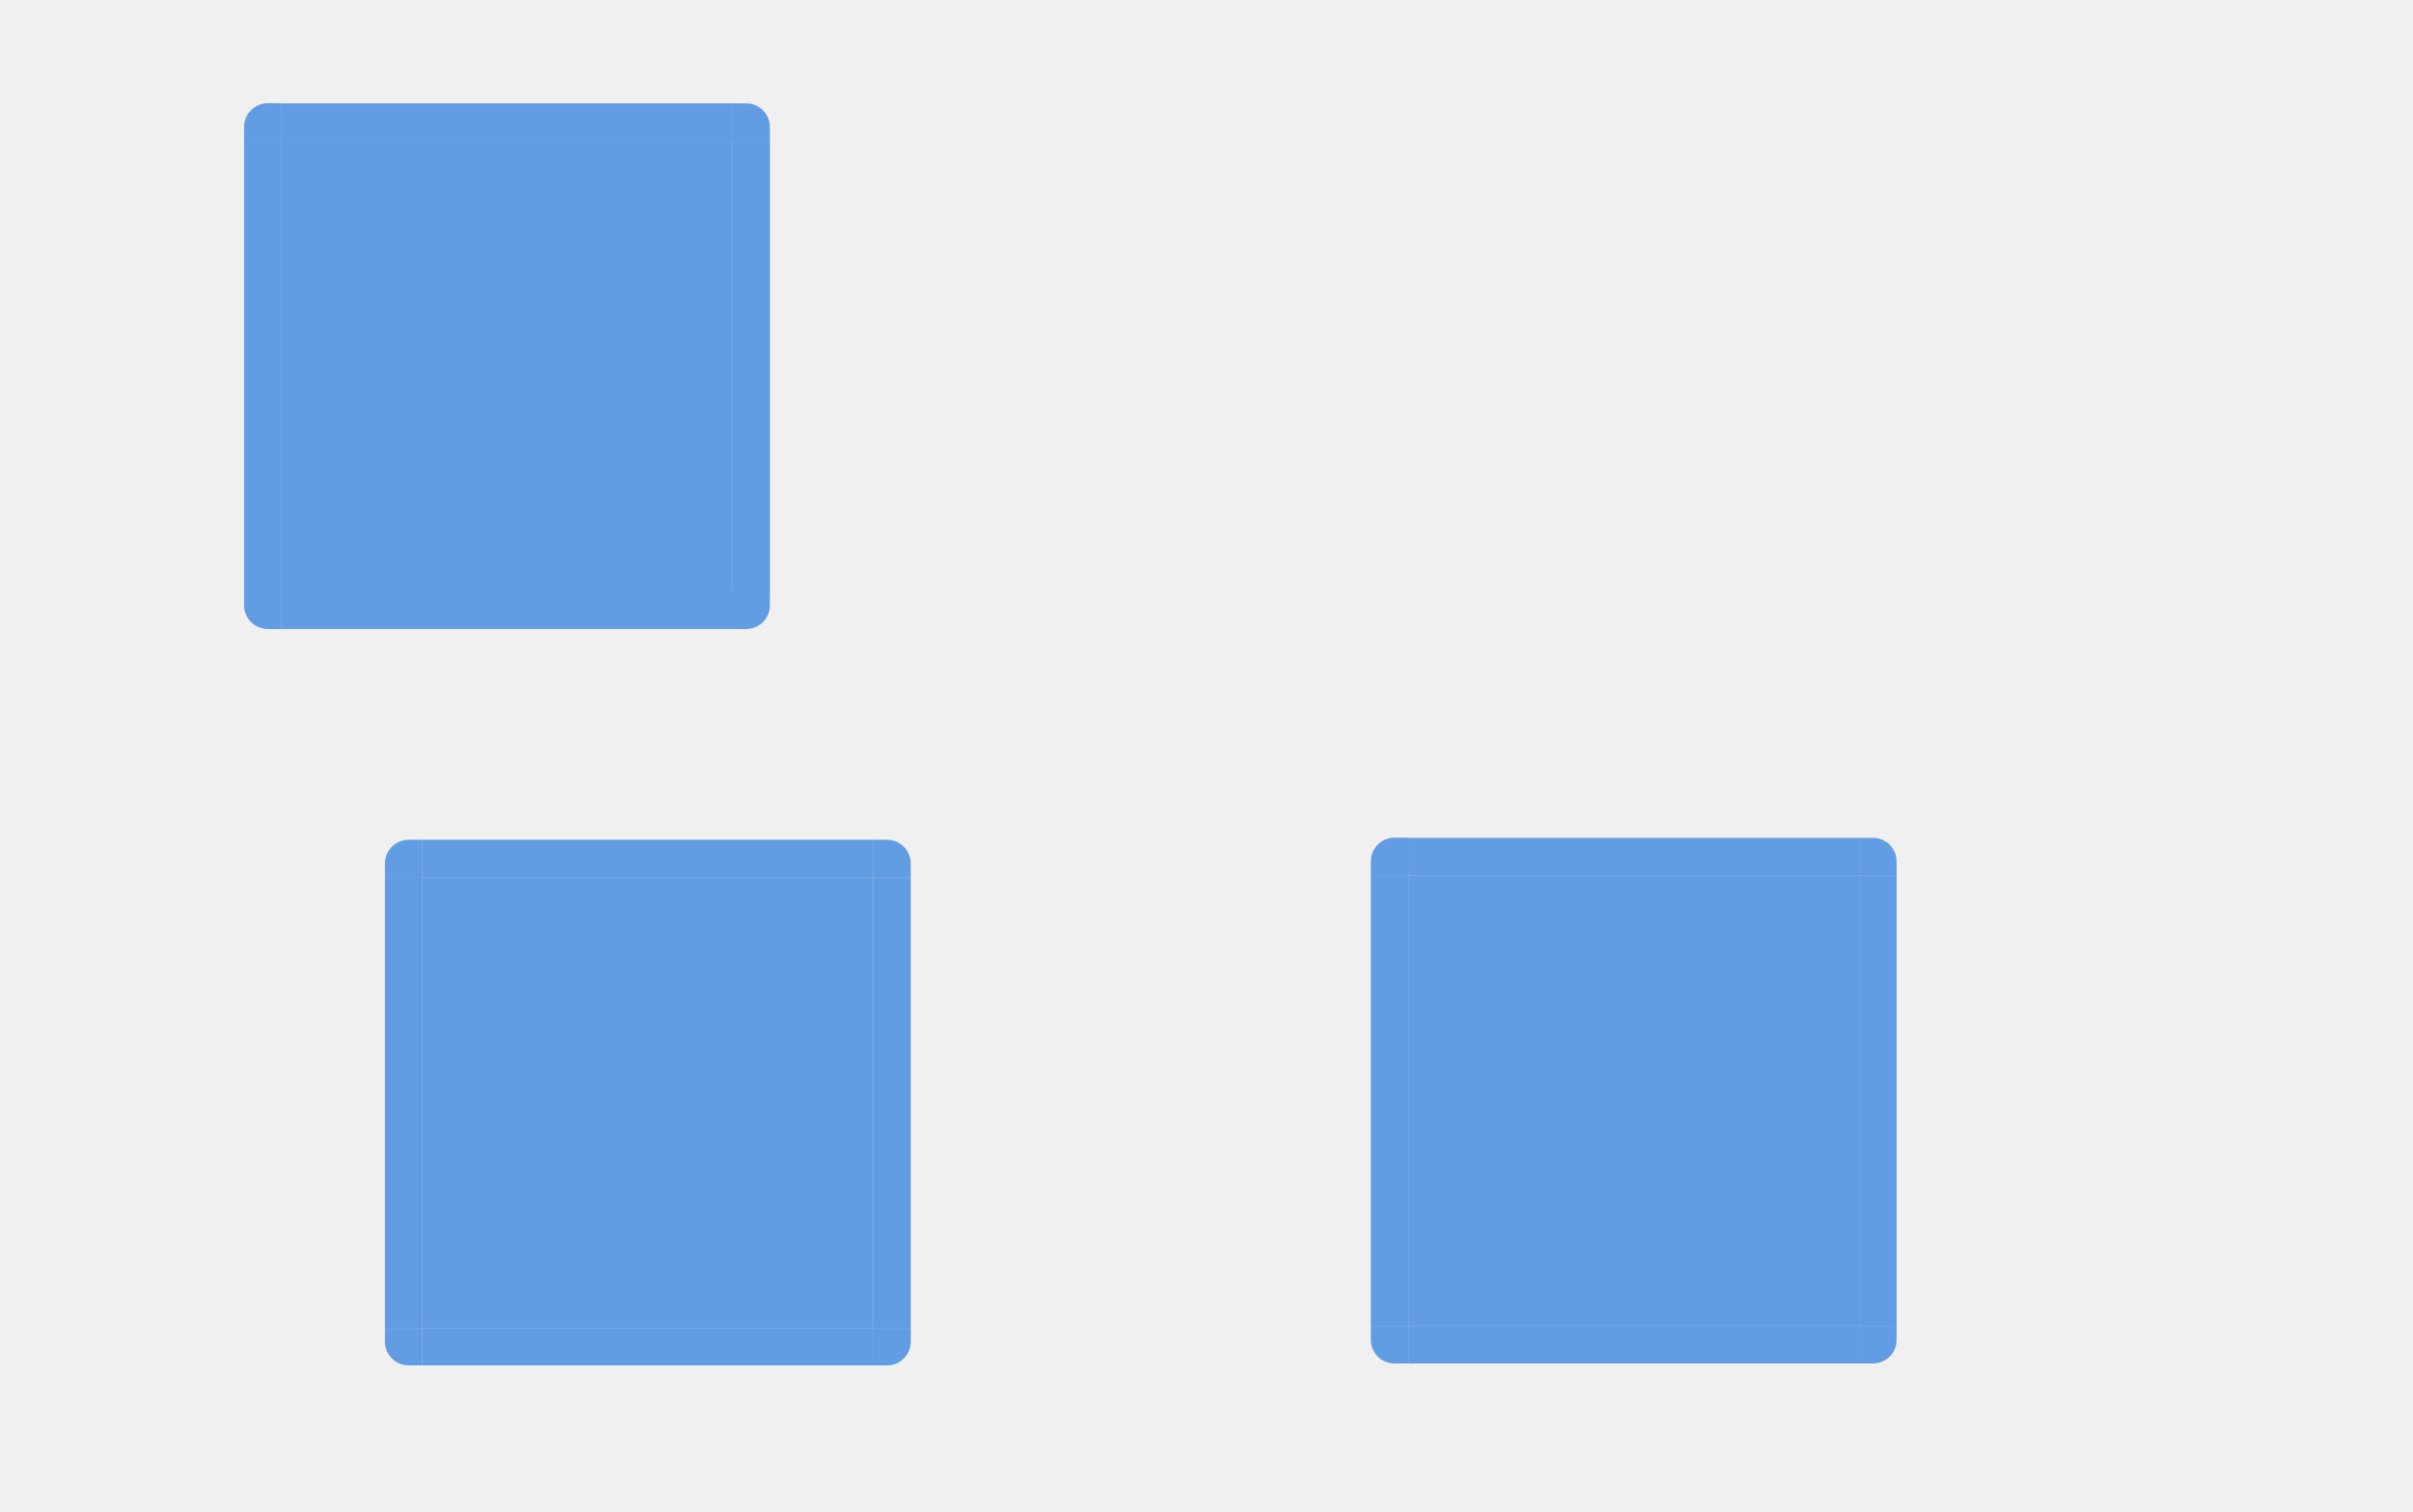
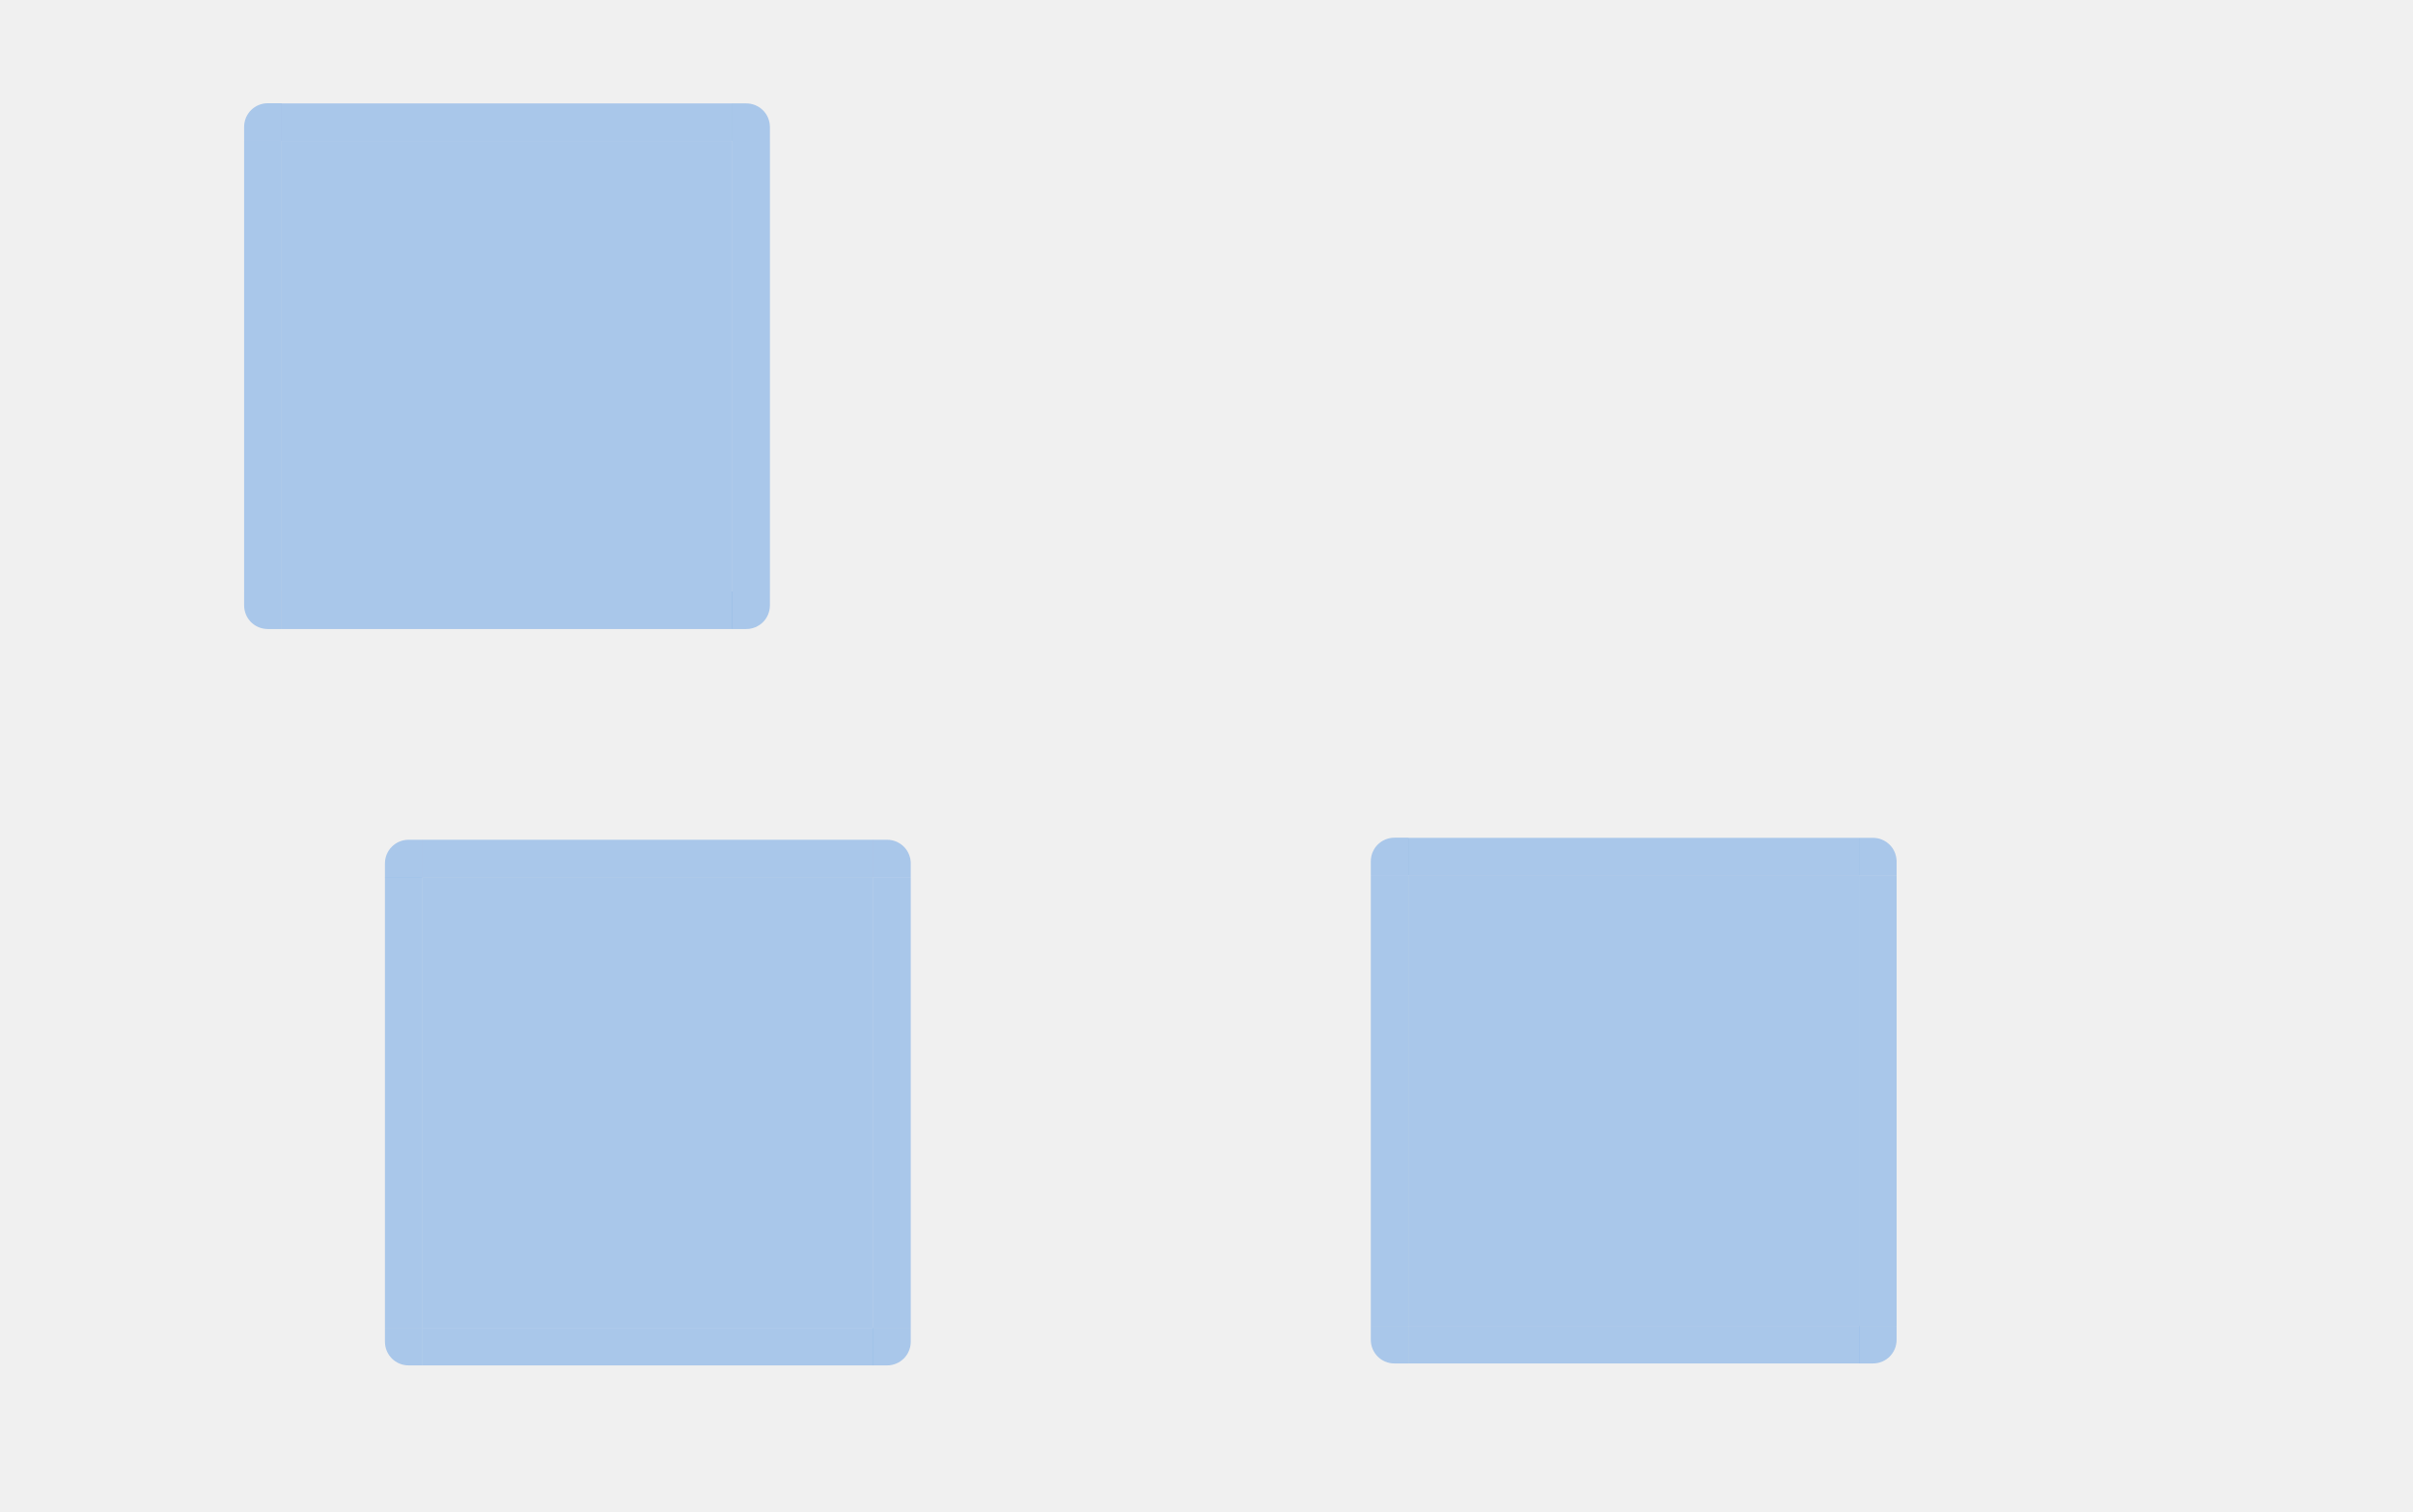
<svg xmlns="http://www.w3.org/2000/svg" id="svg7080" width="257" height="161" version="1">
  <defs id="defs7386">
    <style id="current-color-scheme" type="text/css">
   .ColorScheme-Text { color:#d3dae3; } .ColorScheme-Highlight { color:#5294e2; } .ColorScheme-ButtonBackground { color:#5c616c; }
  </style>
  </defs>
  <g id="layer1" transform="translate(297,-432)">
    <rect id="hint-tile-center" style="opacity:0.875;fill:#008000;fill-opacity:1;stroke:none" width="40" height="40" x="-247.07" y="341.68" />
-     <path id="selected-center" style="opacity:0.9;fill:currentColor;fill-opacity:1;fill-rule:nonzero;stroke:none" class="ColorScheme-Highlight" d="m -267,447.016 0,48 48,0 0,-48 -48,0 z" />
+     <path id="selected-center" style="opacity:0.9;fill:#5294e2;fill-opacity:0.5;fill-rule:nonzero;stroke:none" class="ColorScheme-Highlight" d="m -267,447.016 0,48 48,0 0,-48 -48,0 z" />
    <g id="selected-left" transform="matrix(1,0,0,3.000983,-457.1429,-2043.387)">
-       <path id="path4119" style="opacity:0.9;fill:currentColor;fill-rule:nonzero;stroke:none;fill-opacity:1" class="ColorScheme-Highlight" d="m 186.143,829.857 0,16 4,0 0,-16 -4,0 z" />
+       <path id="path4119" style="opacity:0.9;fill:#5294e2;fill-rule:nonzero;stroke:none;fill-opacity:0.5" class="ColorScheme-Highlight" d="m 186.143,829.857 0,16 4,0 0,-16 -4,0 z" />
    </g>
    <g id="selected-topleft" transform="translate(-457.1429,-382.8572)">
-       <path id="path4131" style="opacity:0.9;fill:currentColor;fill-opacity:1;fill-rule:nonzero;stroke:none" class="ColorScheme-Highlight" d="m 186.143,829.857 4,0 0,-4 -1.469,0 c -1.405,0 -2.531,1.116 -2.531,2.531 l 0,1.469 z" />
+       <path id="path4131" style="opacity:0.9;fill:#5294e2;fill-opacity:0.5;fill-rule:nonzero;stroke:none" class="ColorScheme-Highlight" d="m 186.143,829.857 4,0 0,-4 -1.469,0 c -1.405,0 -2.531,1.116 -2.531,2.531 l 0,1.469 z" />
    </g>
    <g id="selected-top" transform="matrix(0.366577,0,0,1,-336.712,-382.8414)">
-       <path id="path4143" style="opacity:0.9;fill:currentColor;fill-opacity:1;fill-rule:nonzero;stroke:none" class="ColorScheme-Highlight" d="m 190.143,825.857 0,4 131,0 0,-4 -131,0 z" />
+       <path id="path4143" style="opacity:0.9;fill:#5294e2;fill-opacity:0.5;fill-rule:nonzero;stroke:none" class="ColorScheme-Highlight" d="m 190.143,825.857 0,4 131,0 0,-4 -131,0 z" />
    </g>
    <g id="selected-topright" transform="translate(-540.1428,-382.8414)">
-       <path id="path4155" style="opacity:0.9;fill:currentColor;fill-opacity:1;fill-rule:nonzero;stroke:none" class="ColorScheme-Highlight" d="m 321.143,825.857 0,4 4,0 0,-1.469 c 0,-1.405 -1.116,-2.531 -2.531,-2.531 l -1.469,0 z" />
+       <path id="path4155" style="opacity:0.9;fill:#5294e2;fill-opacity:0.5;fill-rule:nonzero;stroke:none" class="ColorScheme-Highlight" d="m 321.143,825.857 0,4 4,0 0,-1.469 c 0,-1.405 -1.116,-2.531 -2.531,-2.531 l -1.469,0 z" />
    </g>
    <g id="selected-right" transform="matrix(1,0,0,3.000002,-540.1428,-2042.557)">
-       <path id="path4167" style="opacity:0.9;fill:currentColor;fill-opacity:1;fill-rule:nonzero;stroke:none" class="ColorScheme-Highlight" d="m 325.143,829.857 0,16 -4,0 0,-16 4,0 z" />
+       <path id="path4167" style="opacity:0.9;fill:#5294e2;fill-opacity:0.5;fill-rule:nonzero;stroke:none" class="ColorScheme-Highlight" d="m 325.143,829.857 0,16 -4,0 0,-16 4,0 z" />
    </g>
    <path id="normal-center" style="opacity:0.005;fill:#ffffff;fill-opacity:0.078;fill-rule:nonzero;stroke:none" d="m -167,449.016 0,48 48,0 0,-48 -48,0 z" />
    <g id="normal-bottom" style="opacity:0.005" transform="matrix(0.366577,0,0,0.4999975,-236.712,78.07355)">
      <g id="g4980">
        <path id="path4983" style="opacity:0.823;fill:#ffffff;fill-opacity:0.078;fill-rule:nonzero;stroke:none" d="m 190.127,845.857 0,4 130.984,-0.062 0,-3.938 -130.984,0 z" />
        <path id="path4985" style="opacity:0.85;fill:#000000;fill-opacity:0.157;fill-rule:nonzero;stroke:none" d="m 190.143,849.857 0,1 131,0 0,-1 -131,0 z" />
        <path id="path4987" style="fill:#ffffff;fill-opacity:0.157;fill-rule:nonzero;stroke:none" d="m 190.143,848.857 0,1 131,0 0,-1 z" />
      </g>
      <rect id="rect4989" style="opacity:0.521;fill:#ffffff;fill-opacity:0;stroke:none" width="1" height="2" x="547" y="869" transform="translate(-342.8571,-17.14286)" />
    </g>
    <g id="normal-bottomleft" style="opacity:0.005" transform="matrix(0.5714288,0,0,0.4999975,-278.6531,78.07355)">
      <g id="g4993">
        <path id="path4995" style="opacity:0.85;fill:#000000;fill-opacity:0.157;fill-rule:nonzero;stroke:none" d="m 188.674,850.857 c -1.948,0 -3.531,-1.588 -3.531,-3.531 l 0,-1.469 1,0 0,1.469 c 0,1.405 1.116,2.531 2.531,2.531 l 1.469,0 0,1 -1.469,0 z" />
        <path id="path4997" style="opacity:0.823;fill:#ffffff;fill-opacity:0.078;fill-rule:nonzero;stroke:none" d="m 190.143,849.857 0,-4 -4,0 0,1.469 c 0,1.405 1.116,2.531 2.531,2.531 l 1.469,0 z" />
        <path id="path4999" style="fill:#ffffff;fill-opacity:0.157;stroke:none" d="m 188.743,849.857 c -1.661,0 -2.6,-1.199 -2.6,-2.7 l 0,-1.3 1,0 -0.021,1.294 c -0.021,1.281 0.231,1.706 1.621,1.706 l 1.4,0 0,1 z" />
      </g>
      <rect id="rect5001" style="opacity:0.521;fill:#ffffff;fill-opacity:0;stroke:none" width="2" height="2" x="183.14" y="851.86" />
    </g>
    <g id="normal-left" style="opacity:0.005" transform="matrix(0.5714288,0,0,3.000983,-278.6531,-2041.387)">
      <g id="g5005">
        <path id="path5007" style="opacity:0.823;fill:#ffffff;fill-opacity:0.078;fill-rule:nonzero;stroke:none" d="m 186.143,829.857 0,16 4,0 0,-16 -4,0 z" />
        <path id="path5009" style="opacity:0.85;fill:#000000;fill-opacity:0.157;fill-rule:nonzero;stroke:none" d="m 185.143,829.857 0,16 1,0 0,-16 -1,0 z" />
        <path id="path5011" style="fill:#ffffff;fill-opacity:0.157;fill-rule:nonzero;stroke:none" d="m 186.143,829.857 0,16 1,0 0,-16 -1,0 z" />
      </g>
      <rect id="rect5013" style="opacity:0.521;fill:#ffffff;fill-opacity:0;stroke:none" width="2" height="3" x="183.14" y="834.86" />
    </g>
    <g id="normal-topleft" style="opacity:0.005" transform="matrix(0.5714288,0,0,0.5714308,-278.6531,-25.206)">
      <g id="g5017">
        <path id="path5019" style="opacity:0.823;fill:#ffffff;fill-opacity:0.078;fill-rule:nonzero;stroke:none" d="m 186.143,829.857 4,0 0,-4 -1.469,0 c -1.405,0 -2.531,1.116 -2.531,2.531 l 0,1.469 z" />
        <path id="path5021" style="opacity:0.85;fill:#000000;fill-opacity:0.157;fill-rule:nonzero;stroke:none" d="m 185.143,828.388 c 0,-1.948 1.588,-3.531 3.531,-3.531 l 1.469,0 0,1 -1.469,0 c -1.405,0 -2.531,1.116 -2.531,2.531 l 0,1.469 -1,0 0,-1.469 z" />
        <path id="path5023" style="fill:#ffffff;fill-opacity:0.157;fill-rule:nonzero;stroke:none" d="m 186.143,829.857 1,0 0,-1 c 0,-1.415 0.595,-2 2,-2 l 1,0 0,-1 -1.469,0 c -1.405,0 -2.531,1.116 -2.531,2.531 l 0,1.469 z" />
      </g>
      <rect id="rect5025" style="opacity:0.521;fill:#ffffff;fill-opacity:0;stroke:none" width="2" height="2" x="183.14" y="822.86" />
    </g>
    <g id="normal-top" style="opacity:0.005" transform="matrix(0.366577,0,0,0.5714316,-236.712,-25.1909)">
      <g id="g5029">
        <path id="path5031" style="opacity:0.823;fill:#ffffff;fill-opacity:0.078;fill-rule:nonzero;stroke:none" d="m 190.143,825.857 0,4 131,0 0,-4 -131,0 z" />
        <path id="path5033" style="opacity:0.85;fill:#000000;fill-opacity:0.157;fill-rule:nonzero;stroke:none" d="m 190.143,824.857 0,1 131,0 0,-1 -131,0 z" />
        <path id="path5035" style="fill:#ffffff;fill-opacity:0.157;fill-rule:nonzero;stroke:none" d="m 190.143,825.857 0,1 131,0 0,-1 -131,0 z" />
      </g>
      <rect id="rect5037" style="opacity:0.521;fill:#ffffff;fill-opacity:0;stroke:none" width="3" height="2" x="200.14" y="822.86" />
    </g>
    <g id="normal-topright" style="opacity:0.005" transform="matrix(0.5714286,0,0,0.5714316,-302.5102,-25.1909)">
      <g id="g5041">
        <path id="path5043" style="opacity:0.823;fill:#ffffff;fill-opacity:0.078;fill-rule:nonzero;stroke:none" d="m 321.143,825.857 0,4 4,0 0,-1.469 c 0,-1.405 -1.116,-2.531 -2.531,-2.531 l -1.469,0 z" />
        <path id="path5045" style="opacity:0.85;fill:#000000;fill-opacity:0.157;fill-rule:nonzero;stroke:none" d="m 322.612,824.857 c 1.948,0 3.531,1.588 3.531,3.531 l 0,1.469 -1,0 0,-1.469 c 0,-1.405 -1.116,-2.531 -2.531,-2.531 l -1.469,0 0,-1 1.469,0 z" />
        <path id="path5047" style="fill:#ffffff;fill-opacity:0.157;fill-rule:nonzero;stroke:none" d="m 325.143,829.857 -1,0 0,-1 c 0,-1.415 -0.595,-2 -2,-2 l -1,0 0,-1 1.469,0 c 1.405,0 2.531,1.116 2.531,2.531 z" />
      </g>
      <rect id="rect5049" style="opacity:0.521;fill:#ffffff;fill-opacity:0;stroke:none" width="2" height="2" x="326.14" y="822.86" />
    </g>
    <g id="normal-right" style="opacity:0.005" transform="matrix(0.5714286,0,0,3.000002,-302.5102,-2040.557)">
      <g id="g5053">
        <path id="path5055" style="opacity:0.823;fill:#ffffff;fill-opacity:0.078;fill-rule:nonzero;stroke:none" d="m 325.143,829.857 0,16 -4,0 0,-16 4,0 z" />
        <path id="path5057" style="opacity:0.85;fill:#000000;fill-opacity:0.157;fill-rule:nonzero;stroke:none" d="m 326.143,829.857 0,16 -1,0 0,-16 1,0 z" />
        <path id="path5059" style="fill:#ffffff;fill-opacity:0.157;fill-rule:nonzero;stroke:none" d="m 325.143,829.857 0,16 -1,0 0,-16 1,0 z" />
      </g>
      <rect id="rect5061" style="opacity:0.521;fill:#ffffff;fill-opacity:0;stroke:none" width="2" height="3" x="326.14" y="832.86" />
    </g>
    <g id="normal-bottomright" style="opacity:0.005" transform="matrix(0.5714286,0,0,0.4999975,-302.5102,78.07355)">
      <g id="g5065">
        <g id="g5067">
          <path id="path5071" style="opacity:0.823;fill:#ffffff;fill-opacity:0.078;fill-rule:nonzero;stroke:none" d="m 325.143,845.857 -4,0 0,4 1.469,0 c 1.405,0 2.531,-1.116 2.531,-2.531 l 0,-1.469 z" />
          <path id="path5069" style="fill:#ffffff;fill-opacity:0.157;stroke:none" d="m 322.143,849.857 c 1.597,0 3,-0.575 3,-3 0,-0.943 0,-1 0,-1 l -1,0 c 0,0.887 0,0.286 0,1 0,0.894 -0.317,2 -2,2 l -1,0 0,1 z" />
          <path id="path5073" style="opacity:0.852;fill:#000000;fill-opacity:0.157;fill-rule:nonzero;stroke:none" d="m 326.143,847.326 c 0,1.948 -1.588,3.531 -3.531,3.531 l -1.469,0 0,-1 1.469,0 c 1.405,0 2.531,-1.116 2.531,-2.531 l 0,-1.469 1,0 0,1.469 z" />
        </g>
      </g>
      <rect id="rect5075" style="opacity:0.521;fill:#ffffff;fill-opacity:0;stroke:none" width="2" height="2" x="326.14" y="851.86" />
    </g>
-     <path id="hover-center" style="opacity:0.9;fill:currentColor;fill-opacity:1;fill-rule:nonzero;stroke:none" class="ColorScheme-Highlight" d="m -252,525.468 0,48 48,0 0,-48 -48,0 z" />
+     <path id="hover-center" style="opacity:0.9;fill:#5294e2;fill-opacity:0.5;fill-rule:nonzero;stroke:none" class="ColorScheme-Highlight" d="m -252,525.468 0,48 48,0 0,-48 -48,0 z" />
    <g id="hover-left" transform="matrix(1,0,0,3.000983,-442.1429,-1964.934)">
-       <path id="path4119-9" style="opacity:0.9;fill:currentColor;fill-rule:nonzero;stroke:none;fill-opacity:1" class="ColorScheme-Highlight" d="m 186.143,829.857 0,16 4,0 0,-16 -4,0 z" />
+       <path id="path4119-9" style="opacity:0.9;fill:#5294e2;fill-rule:nonzero;stroke:none;fill-opacity:0.5" class="ColorScheme-Highlight" d="m 186.143,829.857 0,16 4,0 0,-16 -4,0 z" />
    </g>
    <g id="hover-topleft" transform="translate(-442.1429,-304.3891)">
-       <path id="path3133" style="opacity:0.9;fill:currentColor;fill-opacity:1;fill-rule:nonzero;stroke:none" class="ColorScheme-Highlight" d="m 186.143,829.857 4,0 0,-4 -1.469,0 c -1.405,0 -2.531,1.116 -2.531,2.531 l 0,1.469 z" />
+       <path id="path3133" style="opacity:0.9;fill:#5294e2;fill-opacity:0.5;fill-rule:nonzero;stroke:none" class="ColorScheme-Highlight" d="m 186.143,829.857 4,0 0,-4 -1.469,0 c -1.405,0 -2.531,1.116 -2.531,2.531 l 0,1.469 z" />
    </g>
    <g id="hover-top" transform="matrix(0.366577,0,0,1,-321.712,-304.3888)">
-       <path id="path4143-7" style="opacity:0.9;fill:currentColor;fill-opacity:1;fill-rule:nonzero;stroke:none" class="ColorScheme-Highlight" d="m 190.143,825.857 0,4 131,0 0,-4 -131,0 z" />
+       <path id="path4143-7" style="opacity:0.9;fill:#5294e2;fill-opacity:0.5;fill-rule:nonzero;stroke:none" class="ColorScheme-Highlight" d="m 190.143,825.857 0,4 131,0 0,-4 -131,0 z" />
    </g>
    <g id="hover-topright" transform="translate(-525.1428,-304.3888)">
-       <path id="path4155-3" style="opacity:0.9;fill:currentColor;fill-opacity:1;fill-rule:nonzero;stroke:none" class="ColorScheme-Highlight" d="m 321.143,825.857 0,4 4,0 0,-1.469 c 0,-1.405 -1.116,-2.531 -2.531,-2.531 l -1.469,0 z" />
+       <path id="path4155-3" style="opacity:0.9;fill:#5294e2;fill-opacity:0.5;fill-rule:nonzero;stroke:none" class="ColorScheme-Highlight" d="m 321.143,825.857 0,4 4,0 0,-1.469 c 0,-1.405 -1.116,-2.531 -2.531,-2.531 l -1.469,0 z" />
    </g>
    <g id="hover-right" transform="matrix(1,0,0,3.000002,-525.1428,-1964.104)">
-       <path id="path4167-1" style="opacity:0.9;fill:currentColor;fill-opacity:1;fill-rule:nonzero;stroke:none" class="ColorScheme-Highlight" d="m 325.143,829.857 0,16 -4,0 0,-16 4,0 z" />
+       <path id="path4167-1" style="opacity:0.9;fill:#5294e2;fill-opacity:0.5;fill-rule:nonzero;stroke:none" class="ColorScheme-Highlight" d="m 325.143,829.857 0,16 -4,0 0,-16 4,0 z" />
    </g>
-     <path id="selected+hover-center" style="fill:currentColor;fill-opacity:1;fill-rule:nonzero;stroke:none;opacity:0.9" class="ColorScheme-Highlight" d="m -147,525.263 0,48 48,0 0,-48 -48,0 z" />
+     <path id="selected+hover-center" style="fill:#5294e2;fill-opacity:0.5;fill-rule:nonzero;stroke:none;opacity:0.9" class="ColorScheme-Highlight" d="m -147,525.263 0,48 48,0 0,-48 -48,0 z" />
    <g id="selected+hover-left" transform="matrix(1,0,0,3.000983,-337.1429,-1965.139)">
-       <path id="path4119-9-6" style="fill:currentColor;fill-rule:nonzero;stroke:none;opacity:0.9;fill-opacity:1" class="ColorScheme-Highlight" d="m 186.143,829.857 0,16 4,0 0,-16 -4,0 z" />
+       <path id="path4119-9-6" style="fill:#5294e2;fill-rule:nonzero;stroke:none;opacity:0.9;fill-opacity:0.5" class="ColorScheme-Highlight" d="m 186.143,829.857 0,16 4,0 0,-16 -4,0 z" />
    </g>
    <g id="selected+hover-topleft" transform="translate(-337.1429,-304.6097)">
-       <path id="path4131-9-7" style="fill:currentColor;fill-opacity:1;fill-rule:nonzero;stroke:none;opacity:0.9" class="ColorScheme-Highlight" d="m 186.143,829.857 4,0 0,-4 -1.469,0 c -1.405,0 -2.531,1.116 -2.531,2.531 l 0,1.469 z" />
+       <path id="path4131-9-7" style="fill:#5294e2;fill-opacity:0.5;fill-rule:nonzero;stroke:none;opacity:0.9" class="ColorScheme-Highlight" d="m 186.143,829.857 4,0 0,-4 -1.469,0 c -1.405,0 -2.531,1.116 -2.531,2.531 l 0,1.469 z" />
    </g>
    <g id="selected+hover-top" transform="matrix(0.366577,0,0,1,-216.712,-304.5939)">
-       <path id="path4143-7-8" style="fill:currentColor;fill-opacity:1;fill-rule:nonzero;stroke:none;opacity:0.9" class="ColorScheme-Highlight" d="m 190.143,825.857 0,4 131,0 0,-4 -131,0 z" />
+       <path id="path4143-7-8" style="fill:#5294e2;fill-opacity:0.5;fill-rule:nonzero;stroke:none;opacity:0.9" class="ColorScheme-Highlight" d="m 190.143,825.857 0,4 131,0 0,-4 -131,0 z" />
    </g>
    <g id="selected+hover-topright" transform="translate(-420.1429,-304.5939)">
-       <path id="path4155-3-0" style="fill:currentColor;fill-opacity:1;fill-rule:nonzero;stroke:none;opacity:0.9" class="ColorScheme-Highlight" d="m 321.143,825.857 0,4 4,0 0,-1.469 c 0,-1.405 -1.116,-2.531 -2.531,-2.531 l -1.469,0 z" />
+       <path id="path4155-3-0" style="fill:#5294e2;fill-opacity:0.5;fill-rule:nonzero;stroke:none;opacity:0.9" class="ColorScheme-Highlight" d="m 321.143,825.857 0,4 4,0 0,-1.469 c 0,-1.405 -1.116,-2.531 -2.531,-2.531 l -1.469,0 z" />
    </g>
    <g id="selected+hover-right" transform="matrix(1,0,0,3.000002,-420.1429,-1964.31)">
-       <path id="path4167-1-9" style="fill:currentColor;fill-opacity:1;fill-rule:nonzero;stroke:none;opacity:0.9" class="ColorScheme-Highlight" d="m 325.143,829.857 0,16 -4,0 0,-16 4,0 z" />
+       <path id="path4167-1-9" style="fill:#5294e2;fill-opacity:0.5;fill-rule:nonzero;stroke:none;opacity:0.9" class="ColorScheme-Highlight" d="m 325.143,829.857 0,16 -4,0 0,-16 4,0 z" />
    </g>
    <g id="selected-bottomright" transform="matrix(-1,0,0,-1,-28.85715,1324.873)">
-       <path id="path4131-3" style="opacity:0.9;fill:currentColor;fill-opacity:1;fill-rule:nonzero;stroke:none" class="ColorScheme-Highlight" d="m 186.143,829.857 4,0 0,-4 -1.469,0 c -1.405,0 -2.531,1.116 -2.531,2.531 l 0,1.469 z" />
+       <path id="path4131-3" style="opacity:0.9;fill:#5294e2;fill-opacity:0.5;fill-rule:nonzero;stroke:none" class="ColorScheme-Highlight" d="m 186.143,829.857 4,0 0,-4 -1.469,0 c -1.405,0 -2.531,1.116 -2.531,2.531 l 0,1.469 z" />
    </g>
    <g id="selected-bottom" transform="matrix(-0.366577,0,0,-1,-149.2764,1324.873)">
-       <path id="path4143-6" style="opacity:0.9;fill:currentColor;fill-opacity:1;fill-rule:nonzero;stroke:none" class="ColorScheme-Highlight" d="m 190.143,825.857 0,4 131,0 0,-4 -131,0 z" />
+       <path id="path4143-6" style="opacity:0.9;fill:#5294e2;fill-opacity:0.5;fill-rule:nonzero;stroke:none" class="ColorScheme-Highlight" d="m 190.143,825.857 0,4 131,0 0,-4 -131,0 z" />
    </g>
    <g id="selected-bottomleft" transform="matrix(-1,0,0,-1,54.14285,1324.873)">
-       <path id="path4155-5" style="opacity:0.9;fill:currentColor;fill-opacity:1;fill-rule:nonzero;stroke:none" class="ColorScheme-Highlight" d="m 321.143,825.857 0,4 4,0 0,-1.469 c 0,-1.405 -1.116,-2.531 -2.531,-2.531 l -1.469,0 z" />
+       <path id="path4155-5" style="opacity:0.9;fill:#5294e2;fill-opacity:0.5;fill-rule:nonzero;stroke:none" class="ColorScheme-Highlight" d="m 321.143,825.857 0,4 4,0 0,-1.469 c 0,-1.405 -1.116,-2.531 -2.531,-2.531 l -1.469,0 z" />
    </g>
    <g id="hover-bottomright" transform="matrix(-1,0,0,-1,-13.85714,1403.325)">
-       <path id="path3133-3" style="opacity:0.9;fill:currentColor;fill-opacity:1;fill-rule:nonzero;stroke:none" class="ColorScheme-Highlight" d="m 186.143,829.857 4,0 0,-4 -1.469,0 c -1.405,0 -2.531,1.116 -2.531,2.531 l 0,1.469 z" />
+       <path id="path3133-3" style="opacity:0.9;fill:#5294e2;fill-opacity:0.5;fill-rule:nonzero;stroke:none" class="ColorScheme-Highlight" d="m 186.143,829.857 4,0 0,-4 -1.469,0 c -1.405,0 -2.531,1.116 -2.531,2.531 l 0,1.469 z" />
    </g>
    <g id="hover-bottom" transform="matrix(-0.366577,0,0,-1,-134.2764,1403.326)">
-       <path id="path4143-7-6" style="opacity:0.9;fill:currentColor;fill-opacity:1;fill-rule:nonzero;stroke:none" class="ColorScheme-Highlight" d="m 190.143,825.857 0,4 131,0 0,-4 -131,0 z" />
+       <path id="path4143-7-6" style="opacity:0.9;fill:#5294e2;fill-opacity:0.5;fill-rule:nonzero;stroke:none" class="ColorScheme-Highlight" d="m 190.143,825.857 0,4 131,0 0,-4 -131,0 z" />
    </g>
    <g id="hover-bottomleft" transform="matrix(-1,0,0,-1,69.14285,1403.325)">
-       <path id="path4155-3-03" style="opacity:0.9;fill:currentColor;fill-opacity:1;fill-rule:nonzero;stroke:none" class="ColorScheme-Highlight" d="m 321.143,825.857 0,4 4,0 0,-1.469 c 0,-1.405 -1.116,-2.531 -2.531,-2.531 l -1.469,0 z" />
+       <path id="path4155-3-03" style="opacity:0.9;fill:#5294e2;fill-opacity:0.5;fill-rule:nonzero;stroke:none" class="ColorScheme-Highlight" d="m 321.143,825.857 0,4 4,0 0,-1.469 c 0,-1.405 -1.116,-2.531 -2.531,-2.531 l -1.469,0 z" />
    </g>
    <g id="selected_hover-bottomright" transform="matrix(-1,0,0,-1,91.14286,1403.12)">
-       <path id="path4131-9-7-7" style="fill:currentColor;fill-opacity:1;fill-rule:nonzero;stroke:none;opacity:0.9" class="ColorScheme-Highlight" d="m 186.143,829.857 4,0 0,-4 -1.469,0 c -1.405,0 -2.531,1.116 -2.531,2.531 l 0,1.469 z" />
+       <path id="path4131-9-7-7" style="fill:#5294e2;fill-opacity:0.5;fill-rule:nonzero;stroke:none;opacity:0.9" class="ColorScheme-Highlight" d="m 186.143,829.857 4,0 0,-4 -1.469,0 c -1.405,0 -2.531,1.116 -2.531,2.531 l 0,1.469 z" />
    </g>
    <g id="selected_hover-bottom" transform="matrix(-0.366577,0,0,-1,-29.2764,1403.12)">
-       <path id="path4143-7-8-4" style="fill:currentColor;fill-opacity:1;fill-rule:nonzero;stroke:none;opacity:0.9" class="ColorScheme-Highlight" d="m 190.143,825.857 0,4 131,0 0,-4 -131,0 z" />
+       <path id="path4143-7-8-4" style="fill:#5294e2;fill-opacity:0.5;fill-rule:nonzero;stroke:none;opacity:0.9" class="ColorScheme-Highlight" d="m 190.143,825.857 0,4 131,0 0,-4 -131,0 z" />
    </g>
    <g id="selected_hover-bottomleft" transform="matrix(-1,0,0,-1,174.1429,1403.12)">
-       <path id="path4155-3-0-0" style="fill:currentColor;fill-opacity:1;fill-rule:nonzero;stroke:none;opacity:0.9" class="ColorScheme-Highlight" d="m 321.143,825.857 0,4 4,0 0,-1.469 c 0,-1.405 -1.116,-2.531 -2.531,-2.531 l -1.469,0 z" />
+       <path id="path4155-3-0-0" style="fill:#5294e2;fill-opacity:0.5;fill-rule:nonzero;stroke:none;opacity:0.9" class="ColorScheme-Highlight" d="m 321.143,825.857 0,4 4,0 0,-1.469 c 0,-1.405 -1.116,-2.531 -2.531,-2.531 l -1.469,0 z" />
    </g>
  </g>
</svg>
